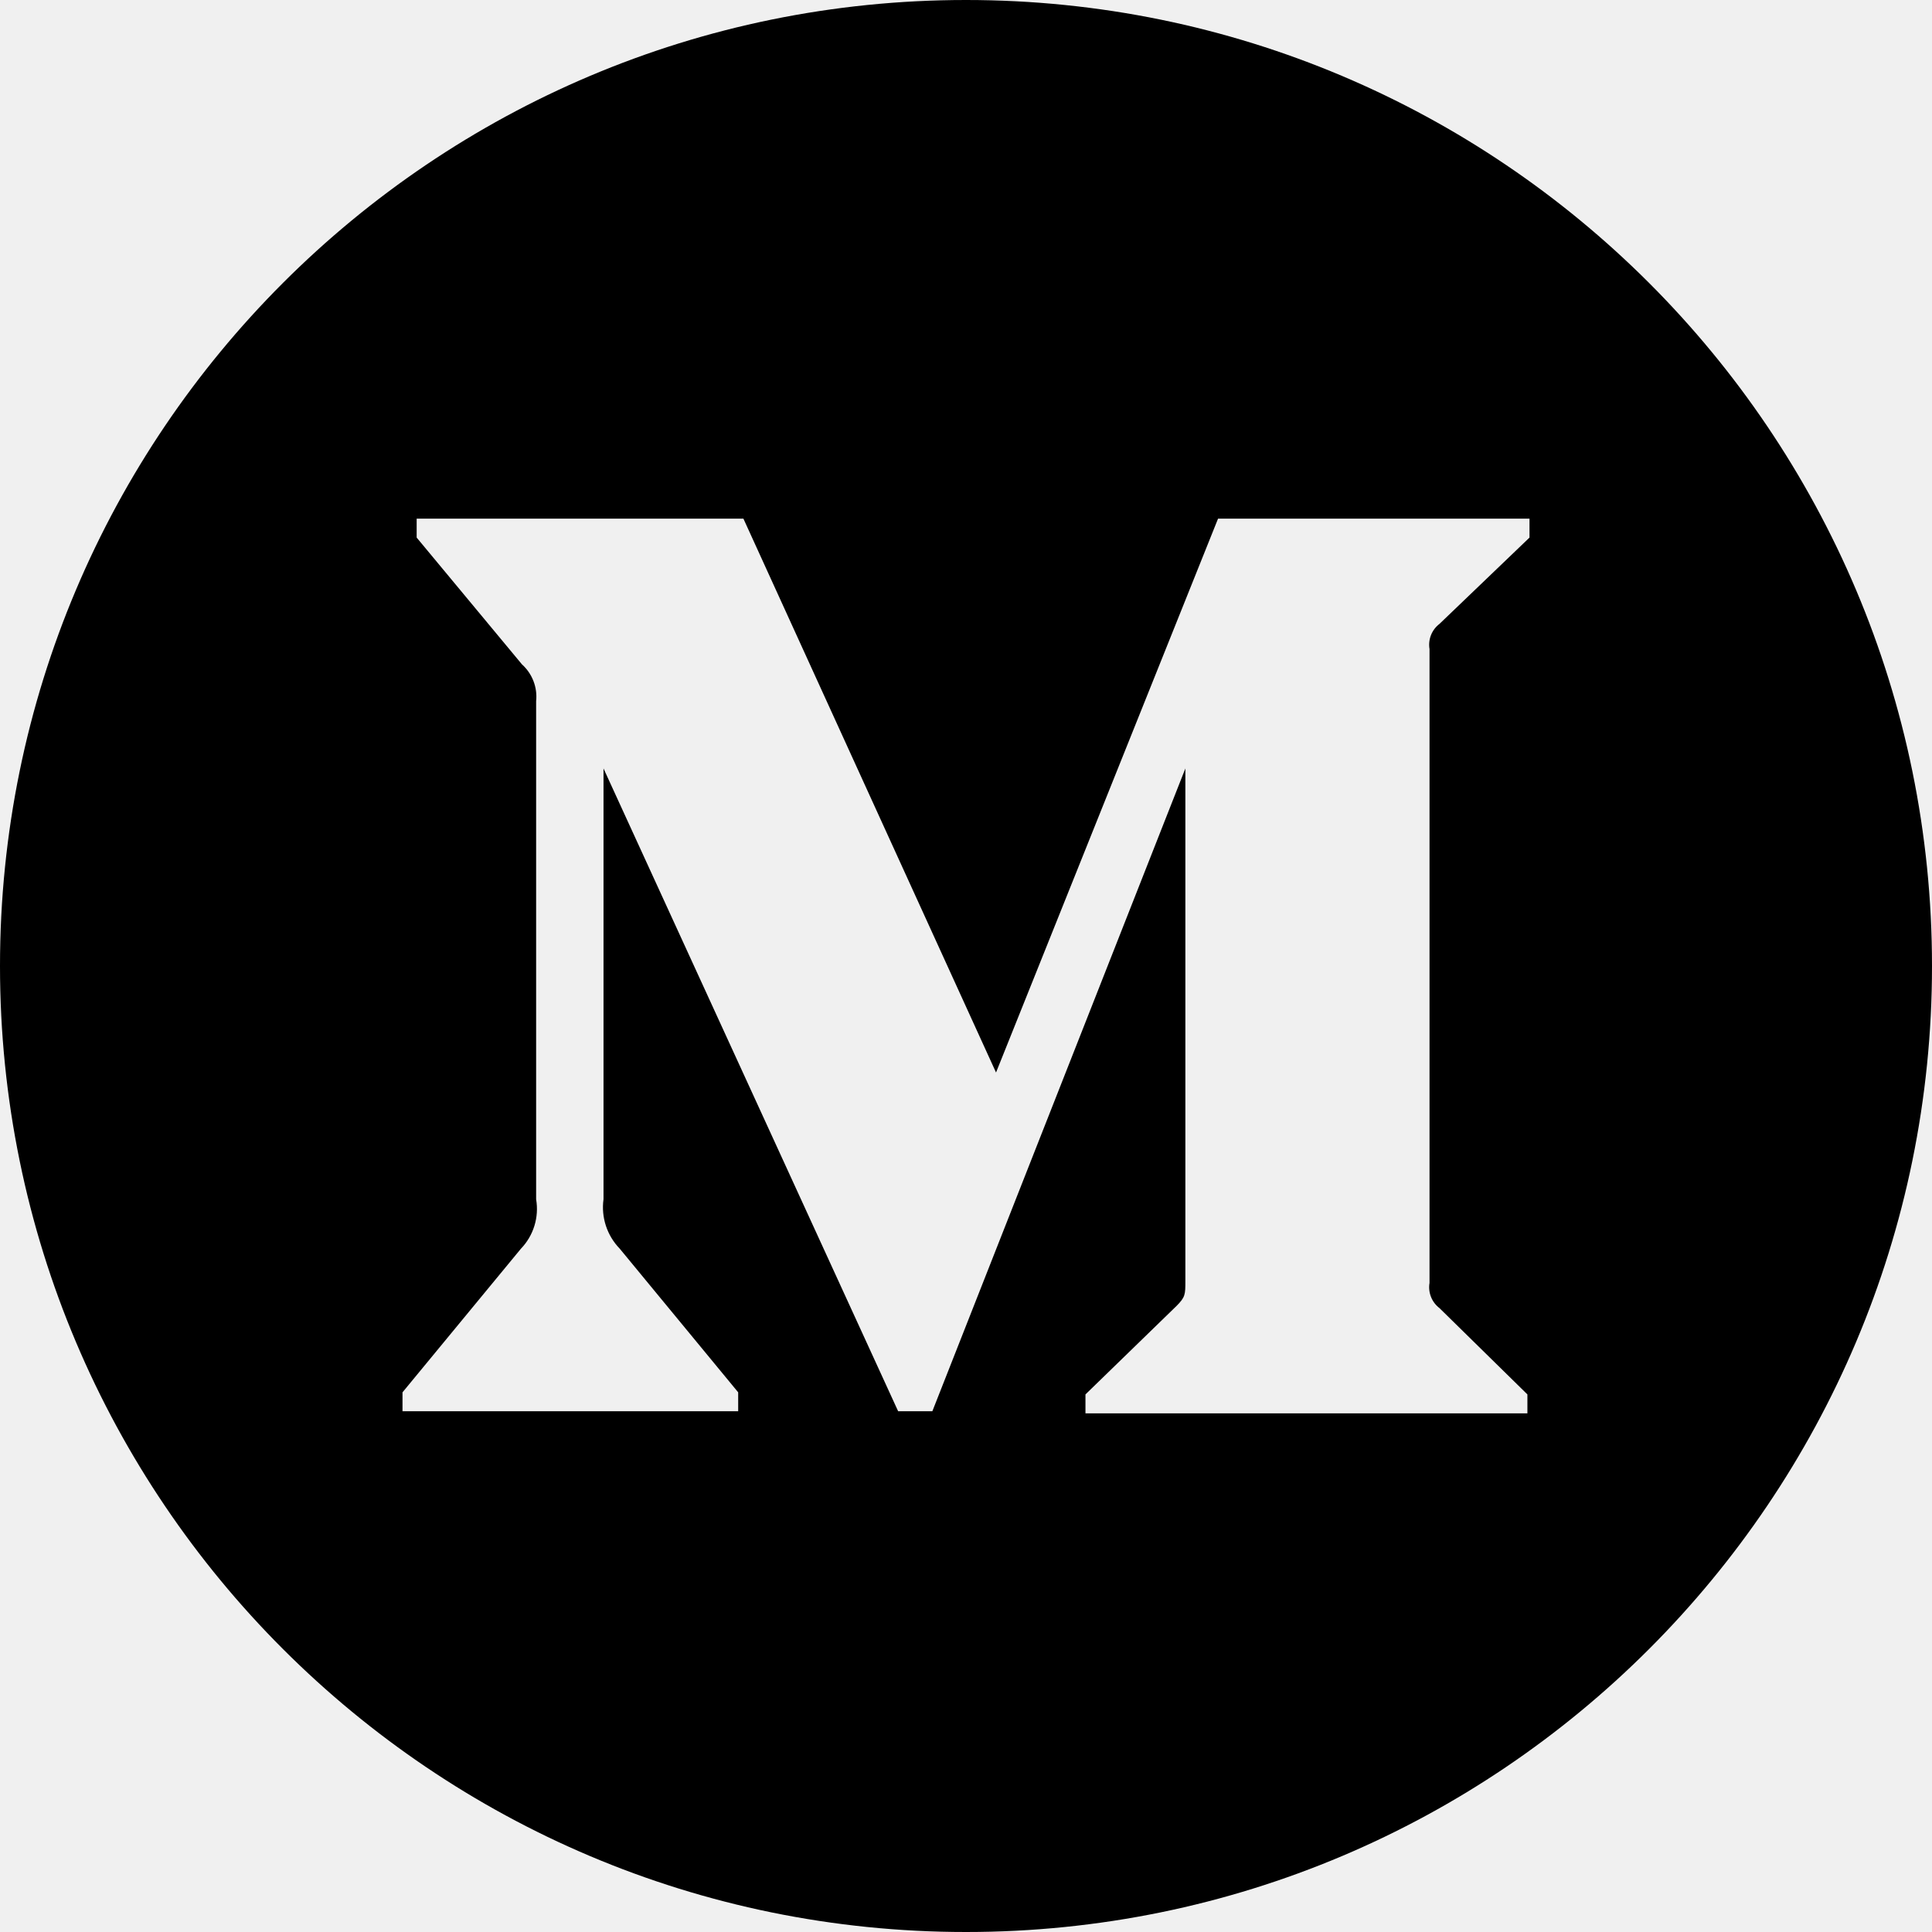
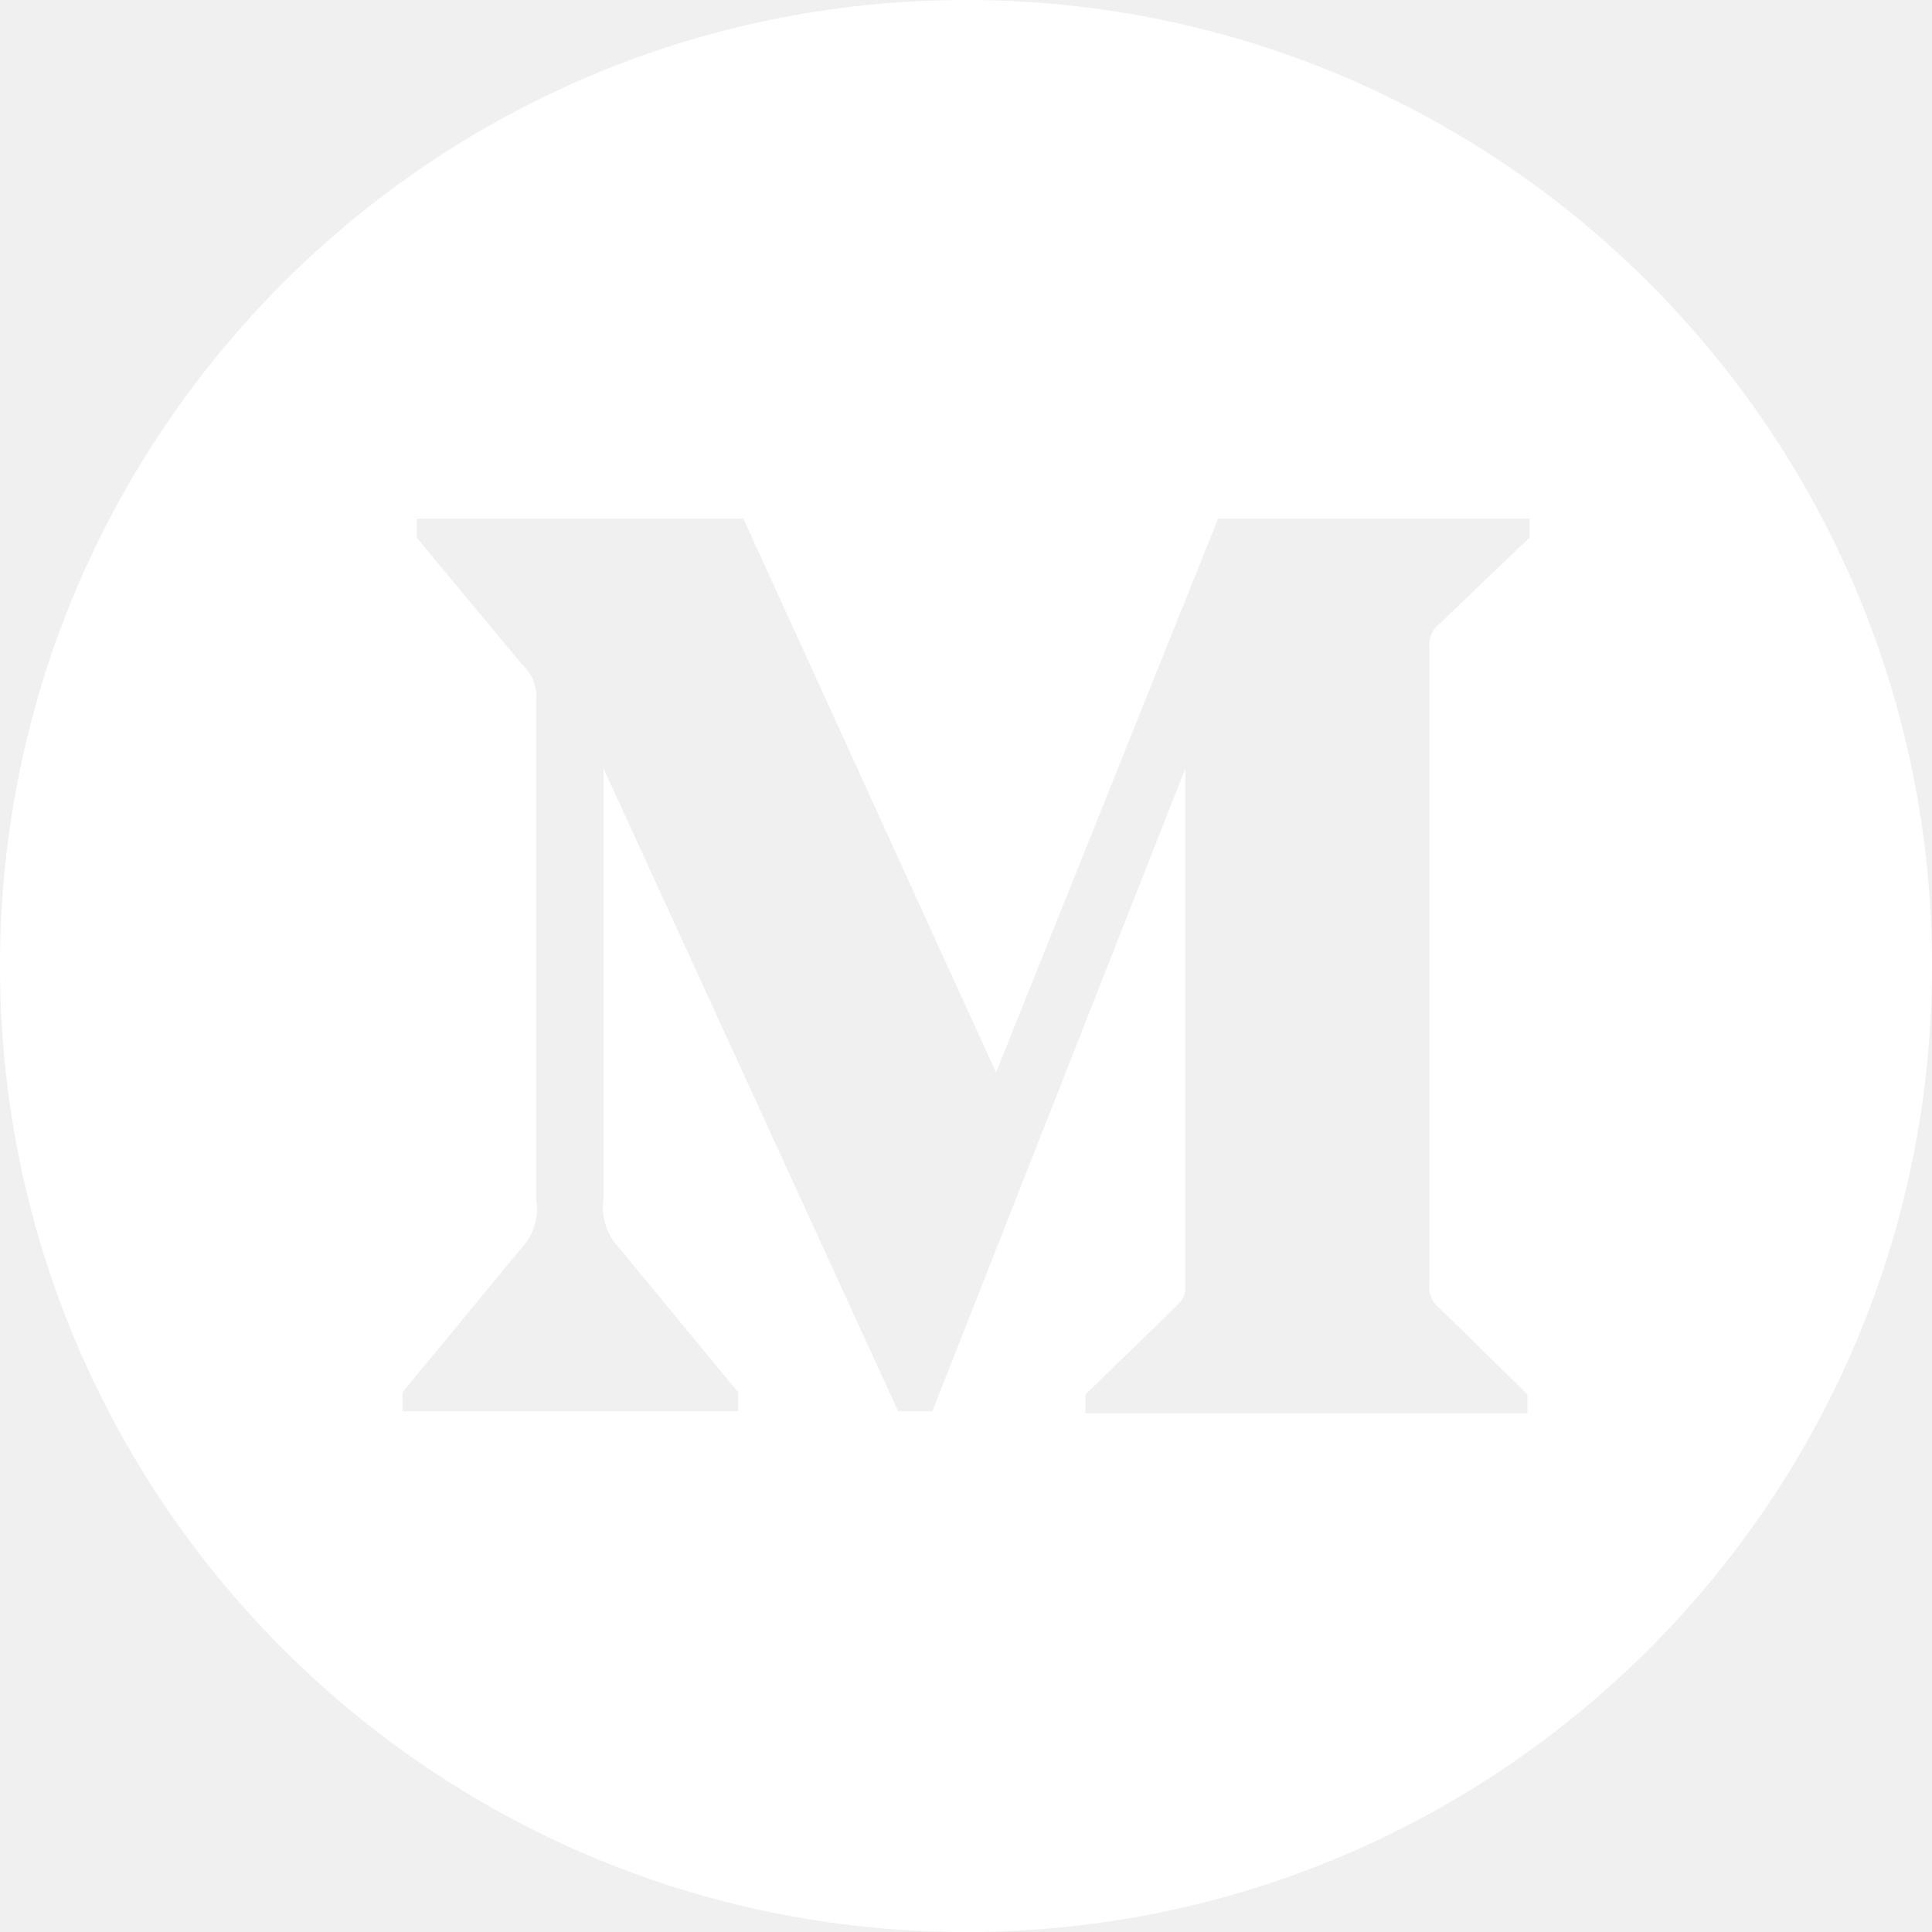
<svg xmlns="http://www.w3.org/2000/svg" width="24" height="24" fill-rule="evenodd" clip-rule="evenodd">
-   <path d="M12 0c-6.626 0-12 5.372-12 12 0 6.627 5.374 12 12 12 6.627 0 12-5.373 12-12 0-6.628-5.373-12-12-12zm6.974 17.557v-.235l-1.092-1.072c-.096-.073-.144-.194-.124-.313v-7.874c-.02-.119.028-.24.124-.313l1.118-1.072v-.235h-3.869l-2.758 6.88-3.138-6.88h-4.059v.235l1.308 1.575c.128.115.194.285.176.457v6.188c.038.223-.032.451-.189.614l-1.471 1.784v.235h4.17v-.235l-1.471-1.784c-.158-.163-.233-.389-.202-.614v-5.352l3.66 7.985h.425l3.143-7.985v6.365c0 .17 0 .202-.111.313l-1.13 1.098v.235h5.49z" />
+   <path style="fill:#FFFFFF;" d="M12 0c-6.626 0-12 5.372-12 12 0 6.627 5.374 12 12 12 6.627 0 12-5.373 12-12 0-6.628-5.373-12-12-12zm6.974 17.557v-.235l-1.092-1.072c-.096-.073-.144-.194-.124-.313v-7.874c-.02-.119.028-.24.124-.313l1.118-1.072v-.235h-3.869l-2.758 6.88-3.138-6.88h-4.059v.235l1.308 1.575c.128.115.194.285.176.457v6.188c.038.223-.032.451-.189.614l-1.471 1.784v.235h4.17v-.235l-1.471-1.784c-.158-.163-.233-.389-.202-.614v-5.352l3.66 7.985h.425l3.143-7.985v6.365c0 .17 0 .202-.111.313l-1.13 1.098v.235h5.49z" />
</svg>
